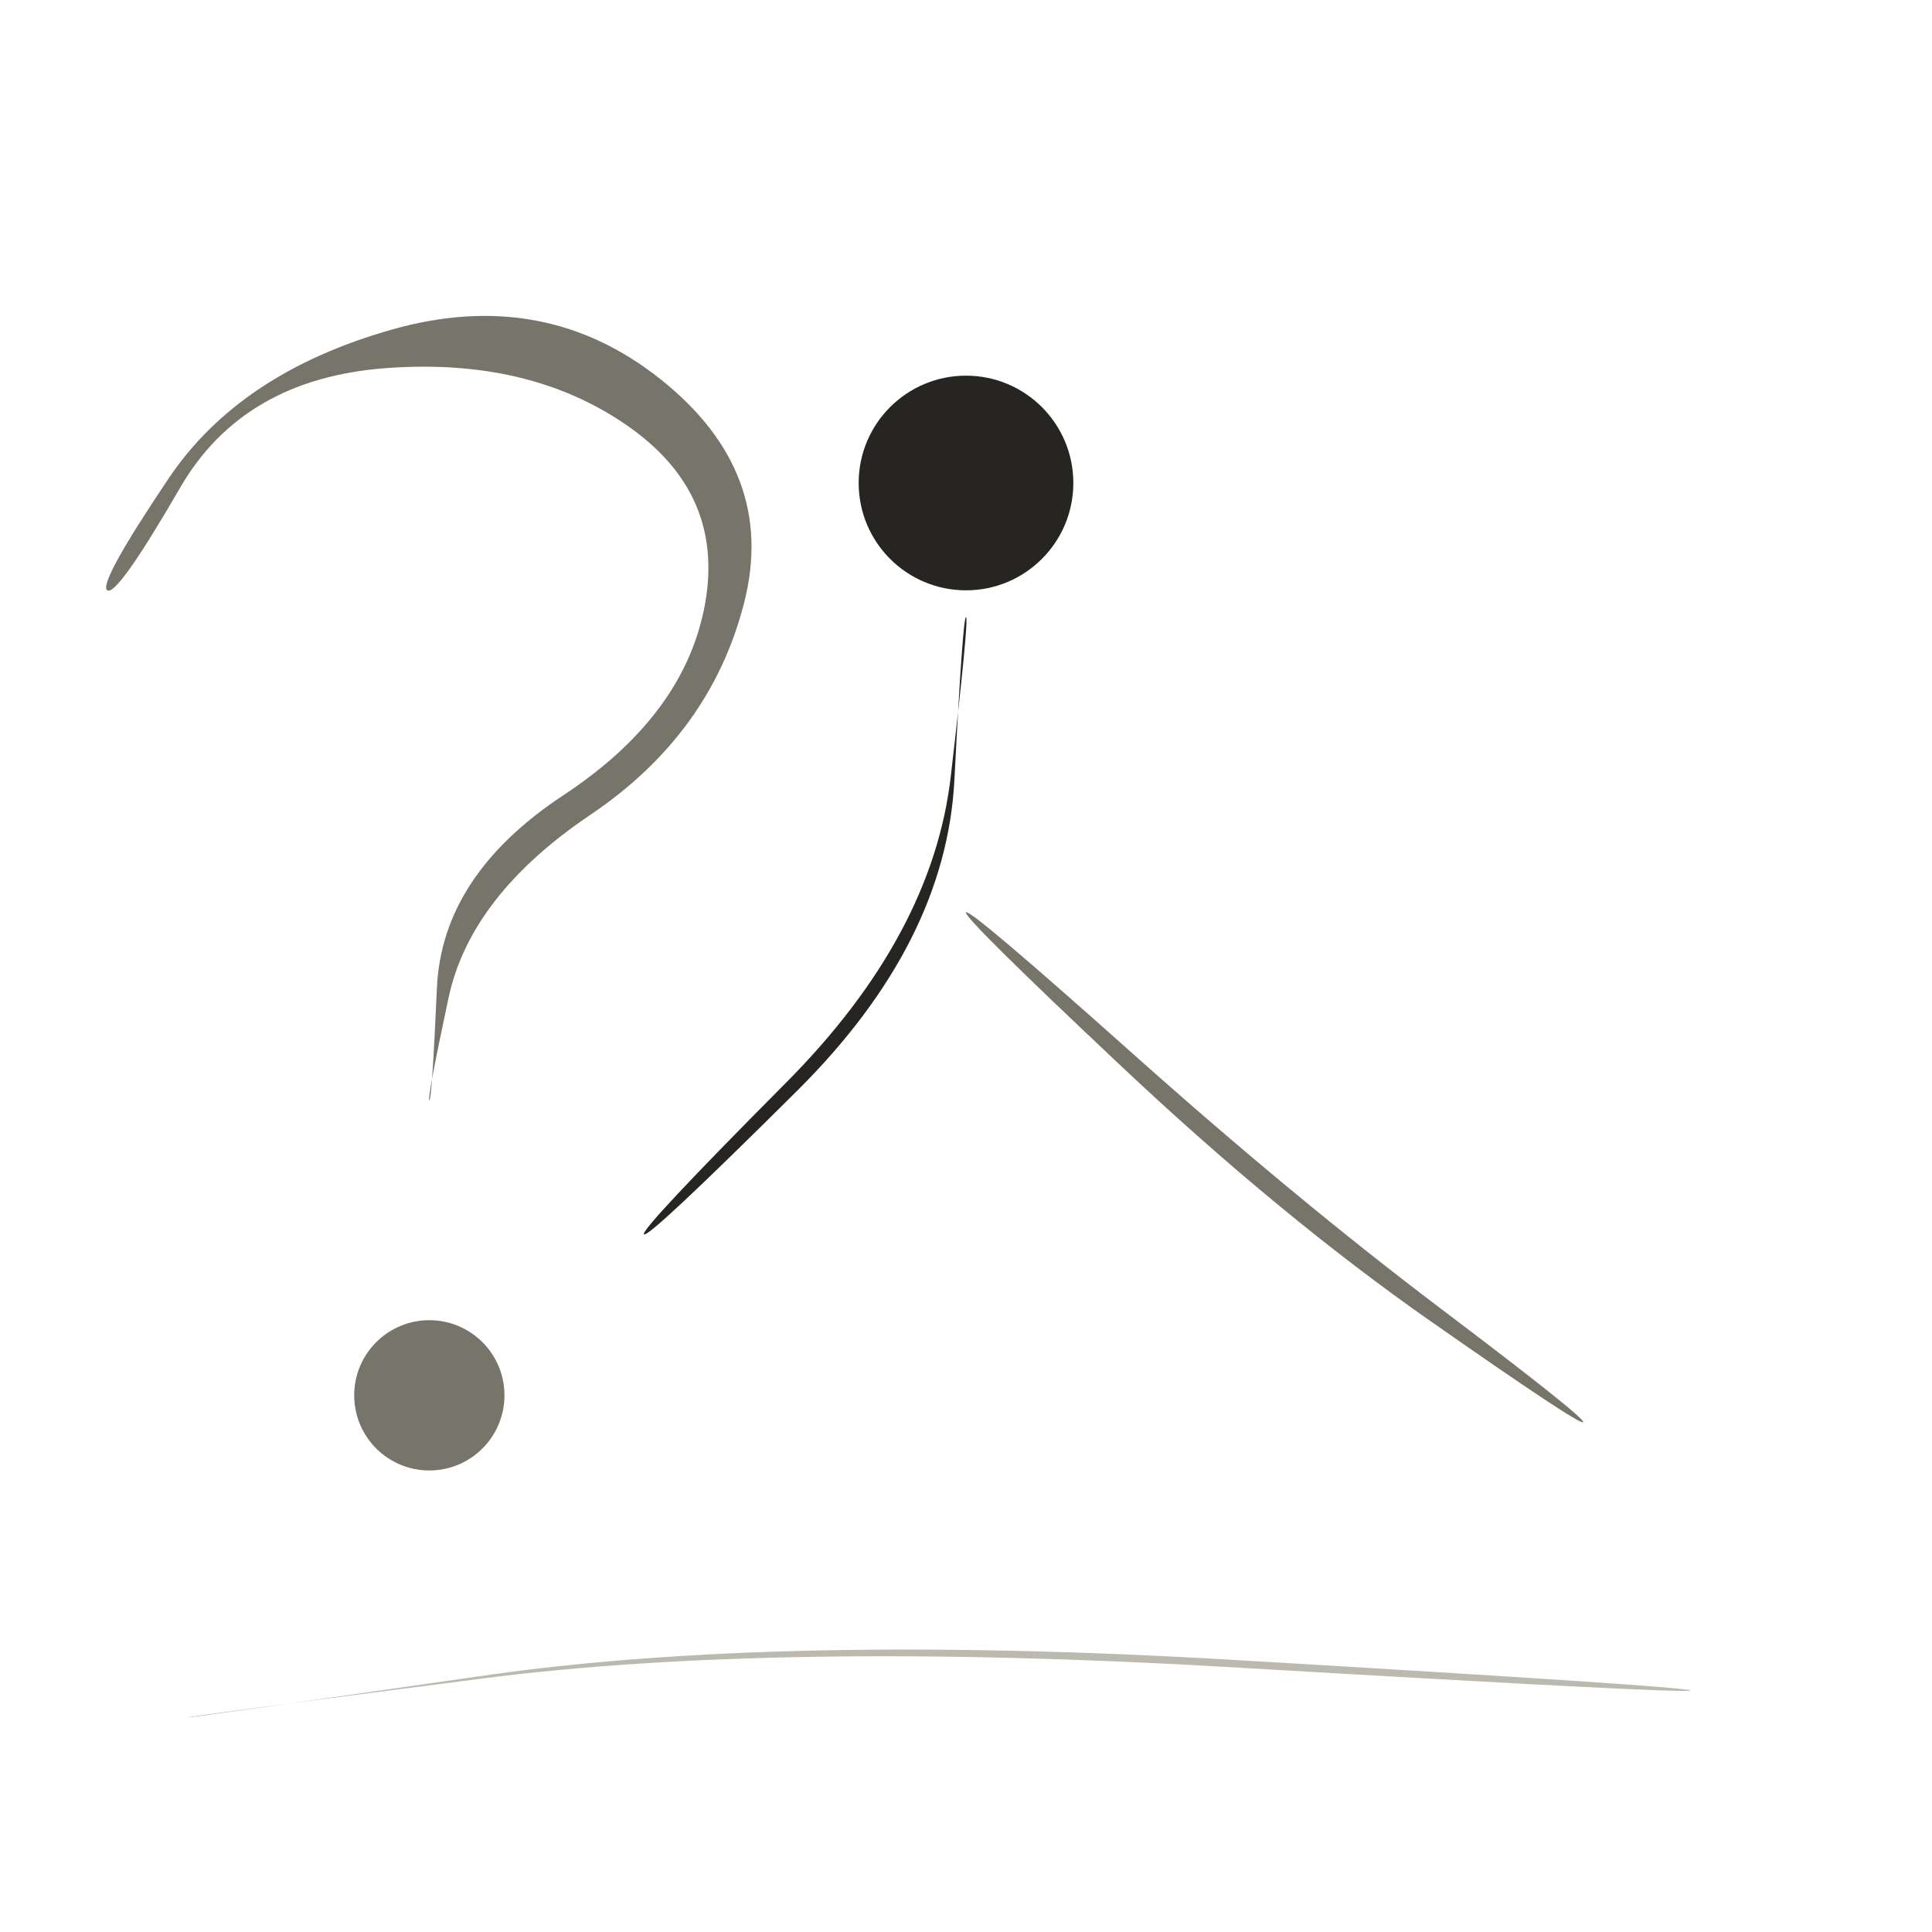
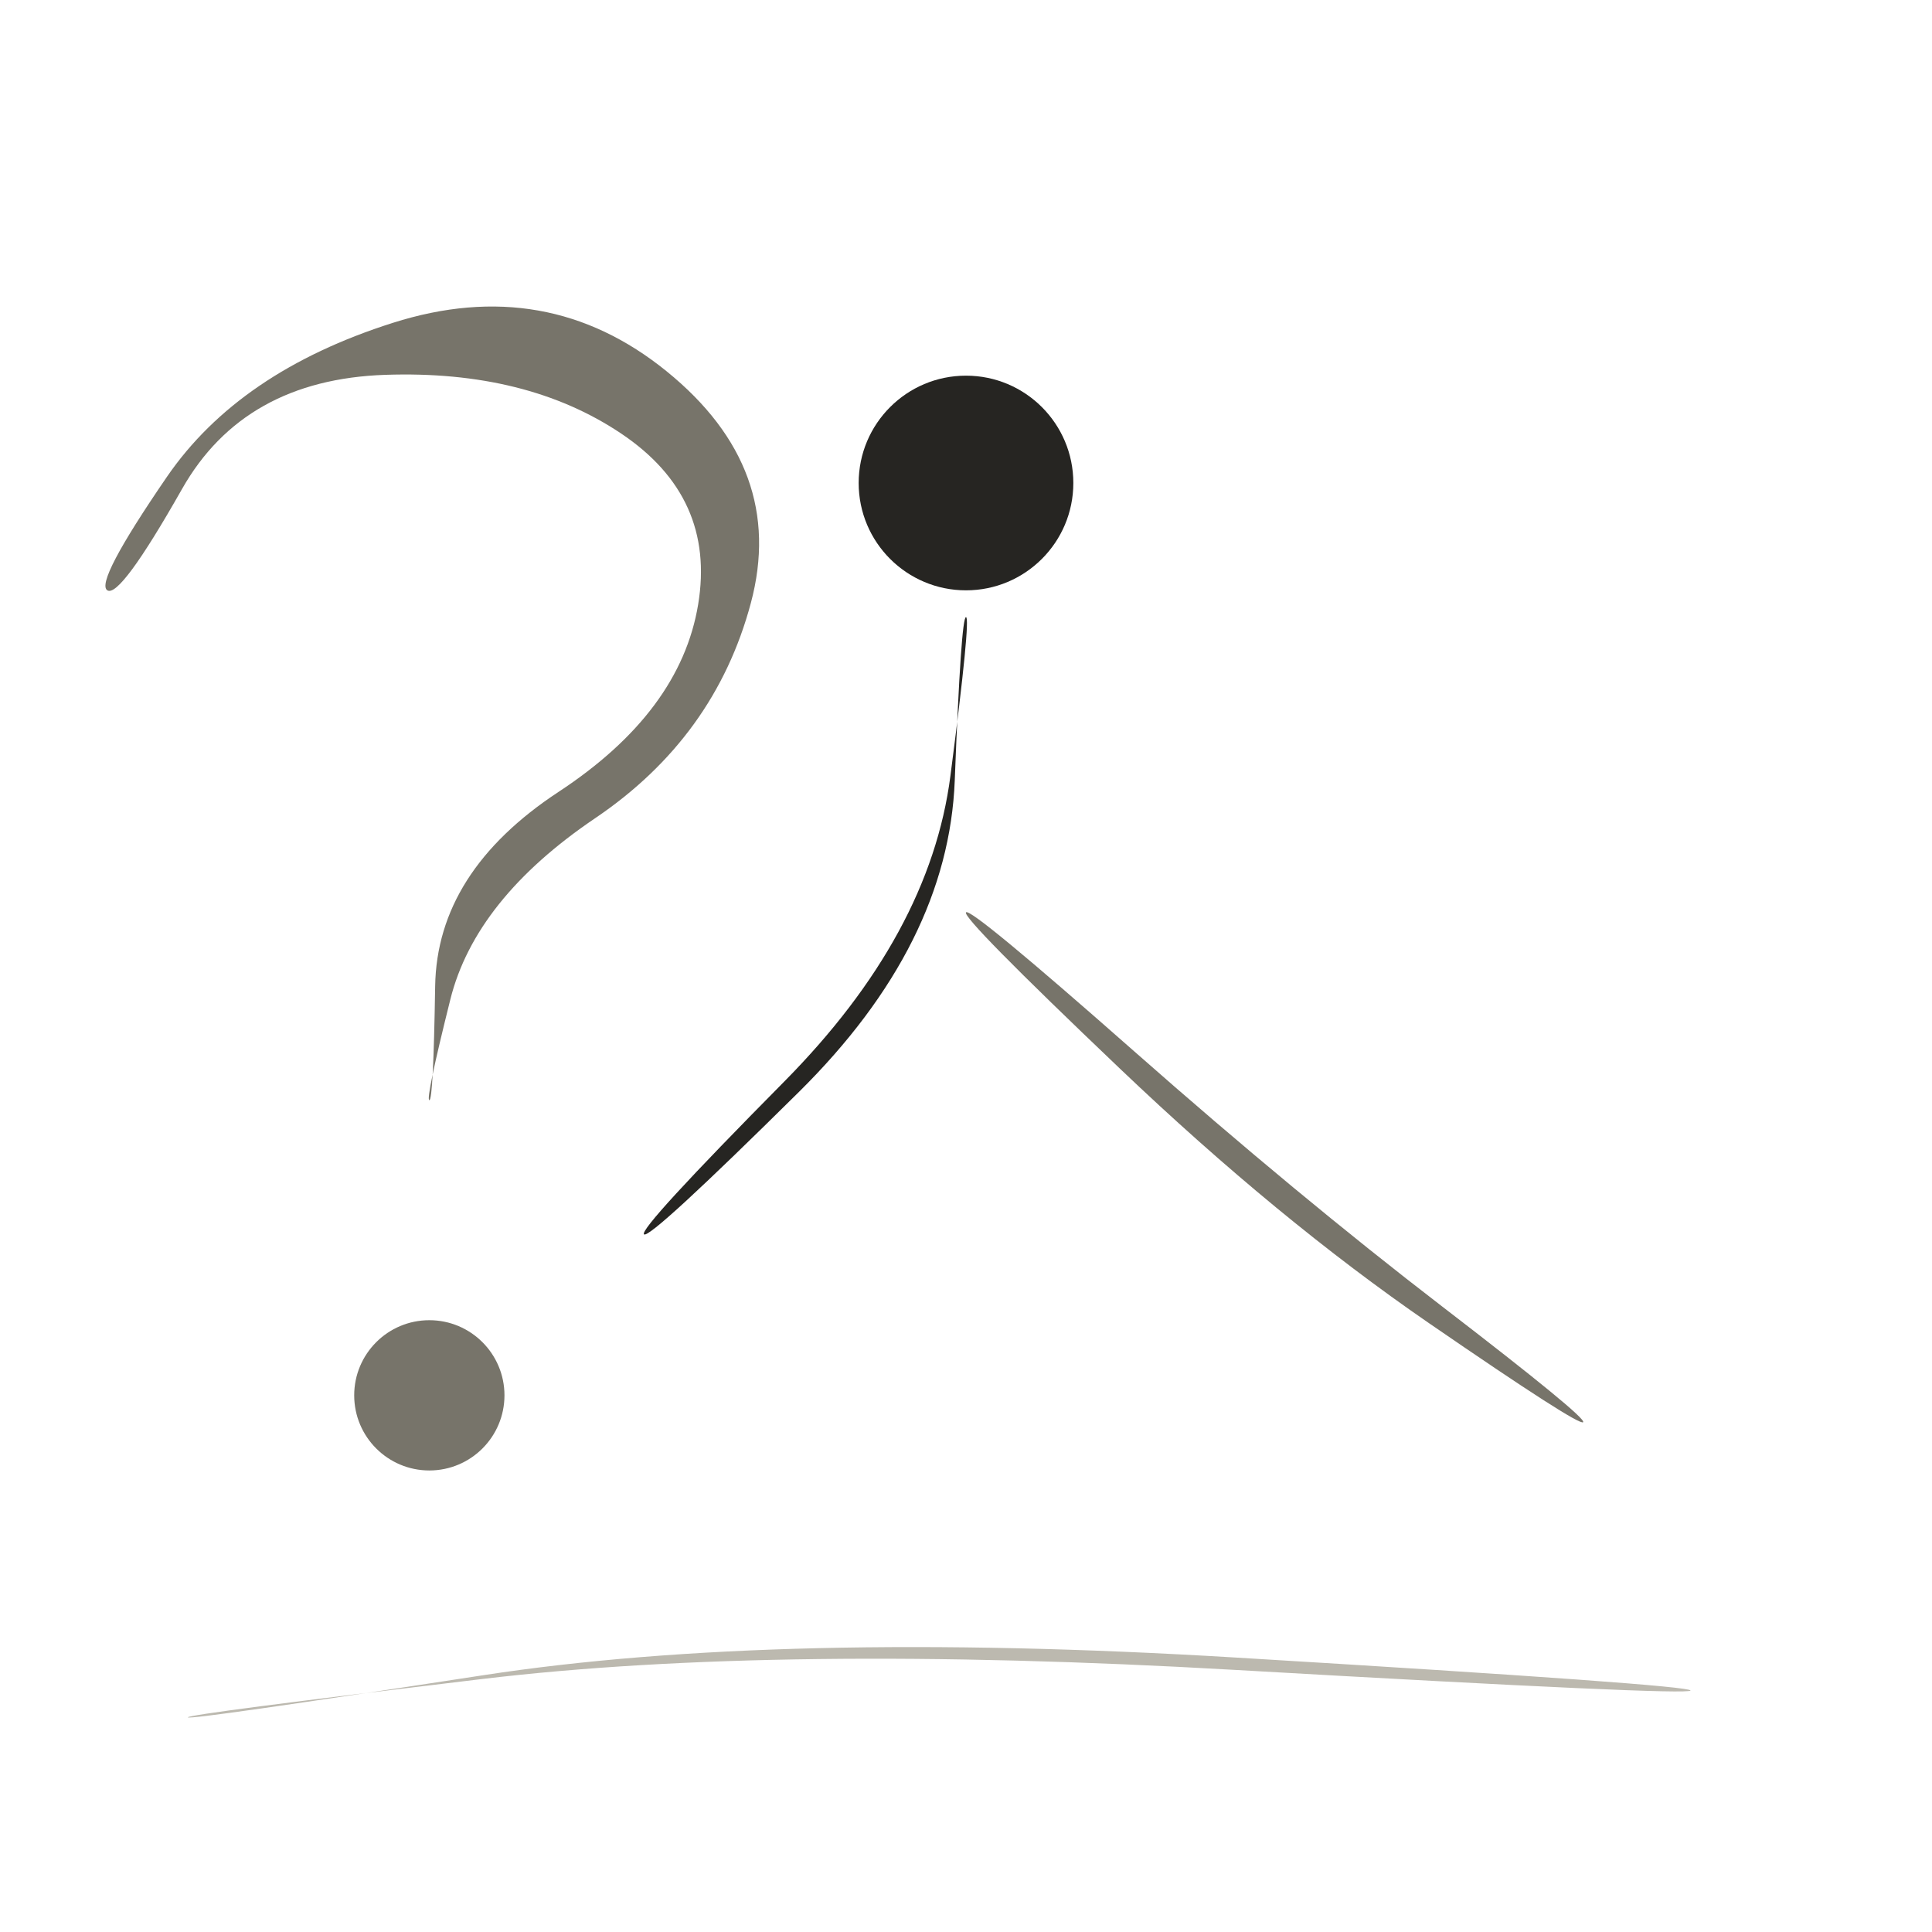
<svg xmlns="http://www.w3.org/2000/svg" viewBox="0 0 72 72" role="img" aria-label="science / why" data-pua="U+F1116" data-castalia-style="sumi-e-naturalist-v2" data-ink-stroke-system="filled-brush-mass-v2" data-ink-animation="wash-v1" data-ink-path-units="normalized">
  <ellipse class="ink-wash" cx="36" cy="18" rx="4.0" ry="4.0" fill="#262522" data-ink-brush-pass="loaded-dab-v1" />
-   <path class="ink-wash" d="M 36.000,23.000 Q 36.121,23.010 35.432,28.938 Q 34.744,34.866 29.291,40.352 Q 23.838,45.838 24.000,46.000 Q 24.162,46.162 29.709,40.648 Q 35.256,35.134 35.568,29.062 Q 35.879,22.990 36.000,23.000 Z" fill="#262522" data-ink-brush-pass="loaded-ribbon-v2" />
-   <path class="ink-dry" d="M 36.000,34.000 Q 35.859,34.154 41.794,39.741 Q 47.728,45.329 53.312,49.236 Q 58.896,53.142 59.000,53.000 Q 59.104,52.858 53.688,48.764 Q 48.272,44.671 42.206,39.259 Q 36.141,33.846 36.000,34.000 Z" fill="#77746a" data-ink-brush-pass="dry-edge-v2" />
-   <path class="ink-wash" d="M 4.000,22.000 Q 4.365,22.228 6.717,18.169 Q 9.069,14.111 14.395,13.718 Q 19.721,13.325 23.372,15.858 Q 27.023,18.391 26.272,22.520 Q 25.522,26.650 20.996,29.636 Q 16.470,32.622 16.283,36.817 Q 16.095,41.012 16.000,41.000 Q 15.905,40.988 16.717,37.183 Q 17.530,33.378 22.004,30.364 Q 26.478,27.350 27.728,22.480 Q 28.977,17.609 24.628,14.142 Q 20.279,10.675 14.605,12.282 Q 8.931,13.889 6.283,17.831 Q 3.635,21.772 4.000,22.000 Z" fill="#77746a" data-ink-brush-pass="loaded-ribbon-v2" />
+   <path class="ink-wash" d="M 36.000,23.000 Q 36.184,23.015 35.419,28.917 Q 34.654,34.820 29.225,40.308 Q 23.796,45.796 24.000,46.000 Q 24.204,46.204 29.775,40.692 Q 35.346,35.180 35.581,29.083 Q 35.816,22.985 36.000,23.000 Z" fill="#262522" data-ink-brush-pass="loaded-ribbon-v2" />
+   <path class="ink-dry" d="M 36.000,34.000 Q 35.824,34.192 41.729,39.818 Q 47.633,45.444 53.253,49.310 Q 58.873,53.175 59.000,53.000 Q 59.127,52.825 53.747,48.690 Q 48.367,44.556 42.271,39.182 Q 36.176,33.808 36.000,34.000 Z" fill="#77746a" data-ink-brush-pass="dry-edge-v2" />
+   <path class="ink-wash" d="M 4.000,22.000 Q 4.475,22.297 6.784,18.223 Q 9.093,14.149 14.358,13.969 Q 19.623,13.789 23.152,16.159 Q 26.681,18.528 26.018,22.527 Q 25.355,26.527 20.820,29.508 Q 16.285,32.489 16.217,36.754 Q 16.149,41.019 16.000,41.000 Q 15.851,40.981 16.783,37.246 Q 17.715,33.511 22.180,30.492 Q 26.645,27.473 27.982,22.473 Q 29.319,17.472 24.848,13.841 Q 20.377,10.211 14.642,12.031 Q 8.907,13.851 6.216,17.777 Q 3.525,21.703 4.000,22.000 Z" fill="#77746a" data-ink-brush-pass="loaded-ribbon-v2" />
  <ellipse class="ink-wash" cx="16" cy="52" rx="2.8" ry="2.8" fill="#77746a" data-ink-brush-pass="loaded-dab-v1" />
-   <path class="ink-dry" d="M 7.000,64.000 Q 6.995,63.963 17.999,62.551 Q 29.002,61.139 45.997,62.139 Q 62.992,63.138 63.000,63.000 Q 63.008,62.862 46.003,61.861 Q 28.998,60.861 18.001,62.449 Q 7.005,64.037 7.000,64.000 Z" fill="#bcb9af" data-ink-brush-pass="dry-edge-v2" />
+   <path class="ink-dry" d="M 7.000,64.000 Q 6.984,63.882 17.994,62.569 Q 29.005,61.256 45.996,62.231 Q 62.988,63.205 63.000,63.000 Q 63.012,62.795 46.004,61.769 Q 28.995,60.744 18.006,62.431 Q 7.016,64.118 7.000,64.000 Z" fill="#bcb9af" data-ink-brush-pass="dry-edge-v2" />
</svg>
